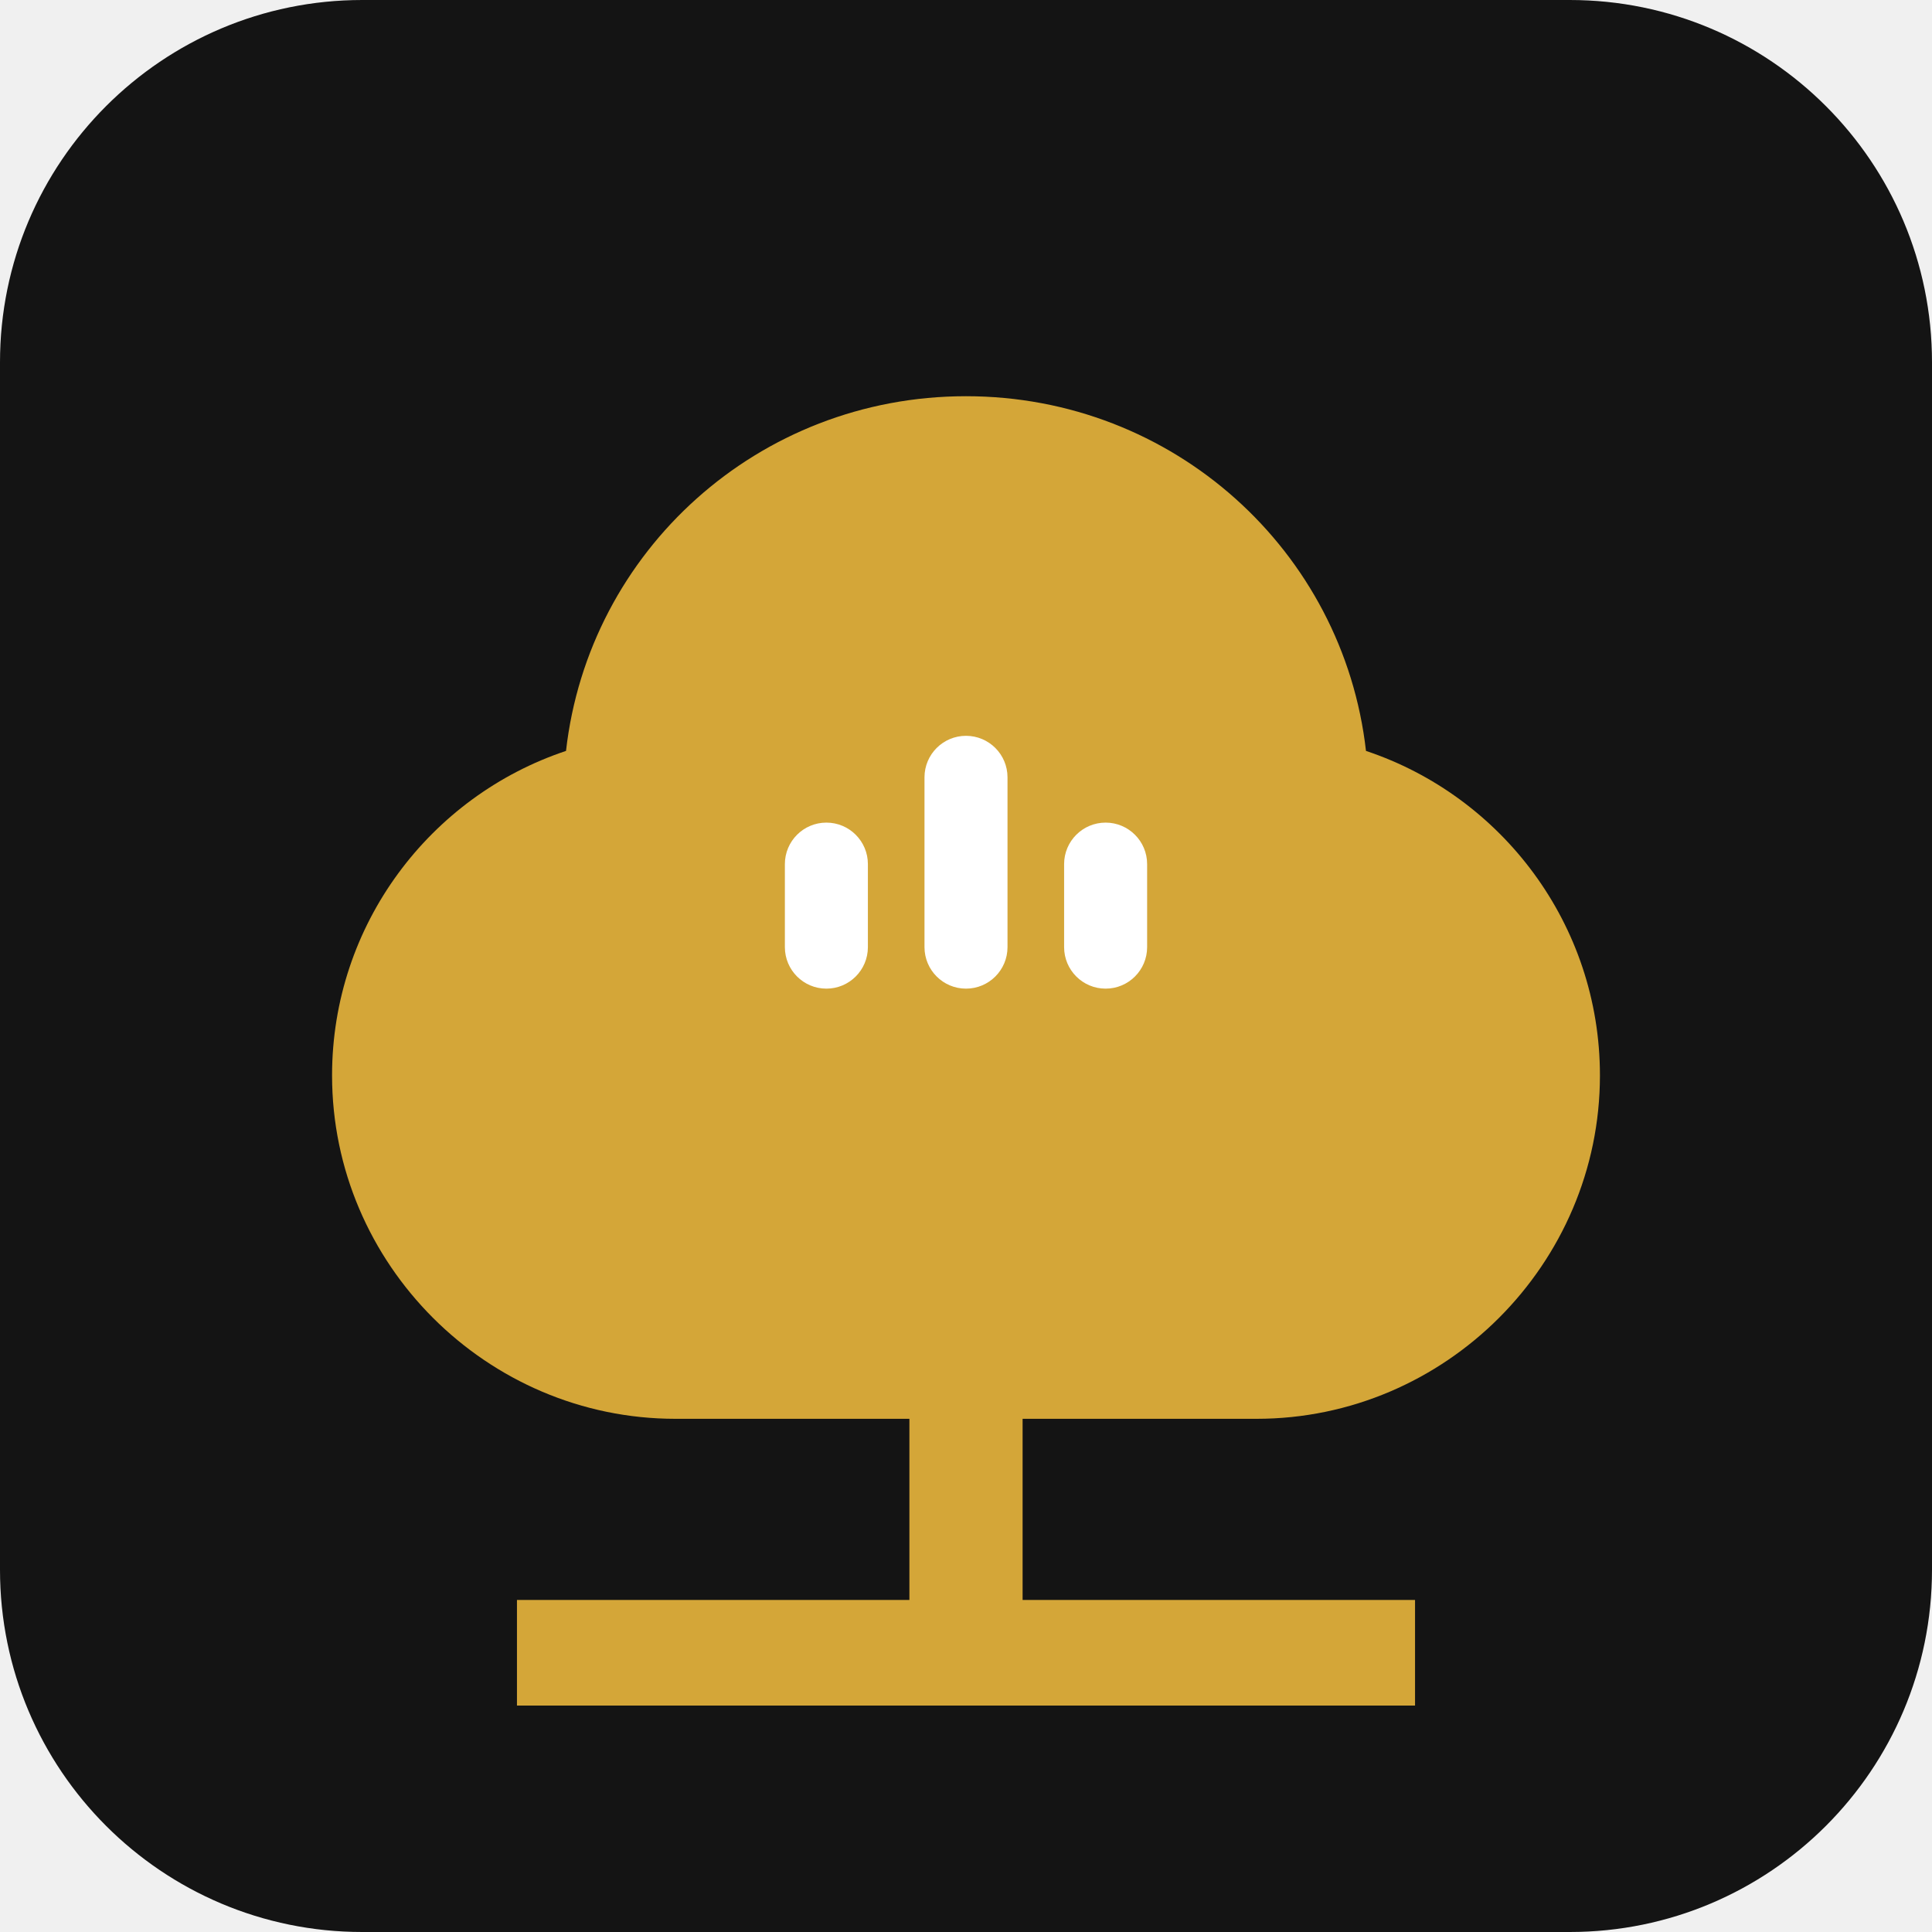
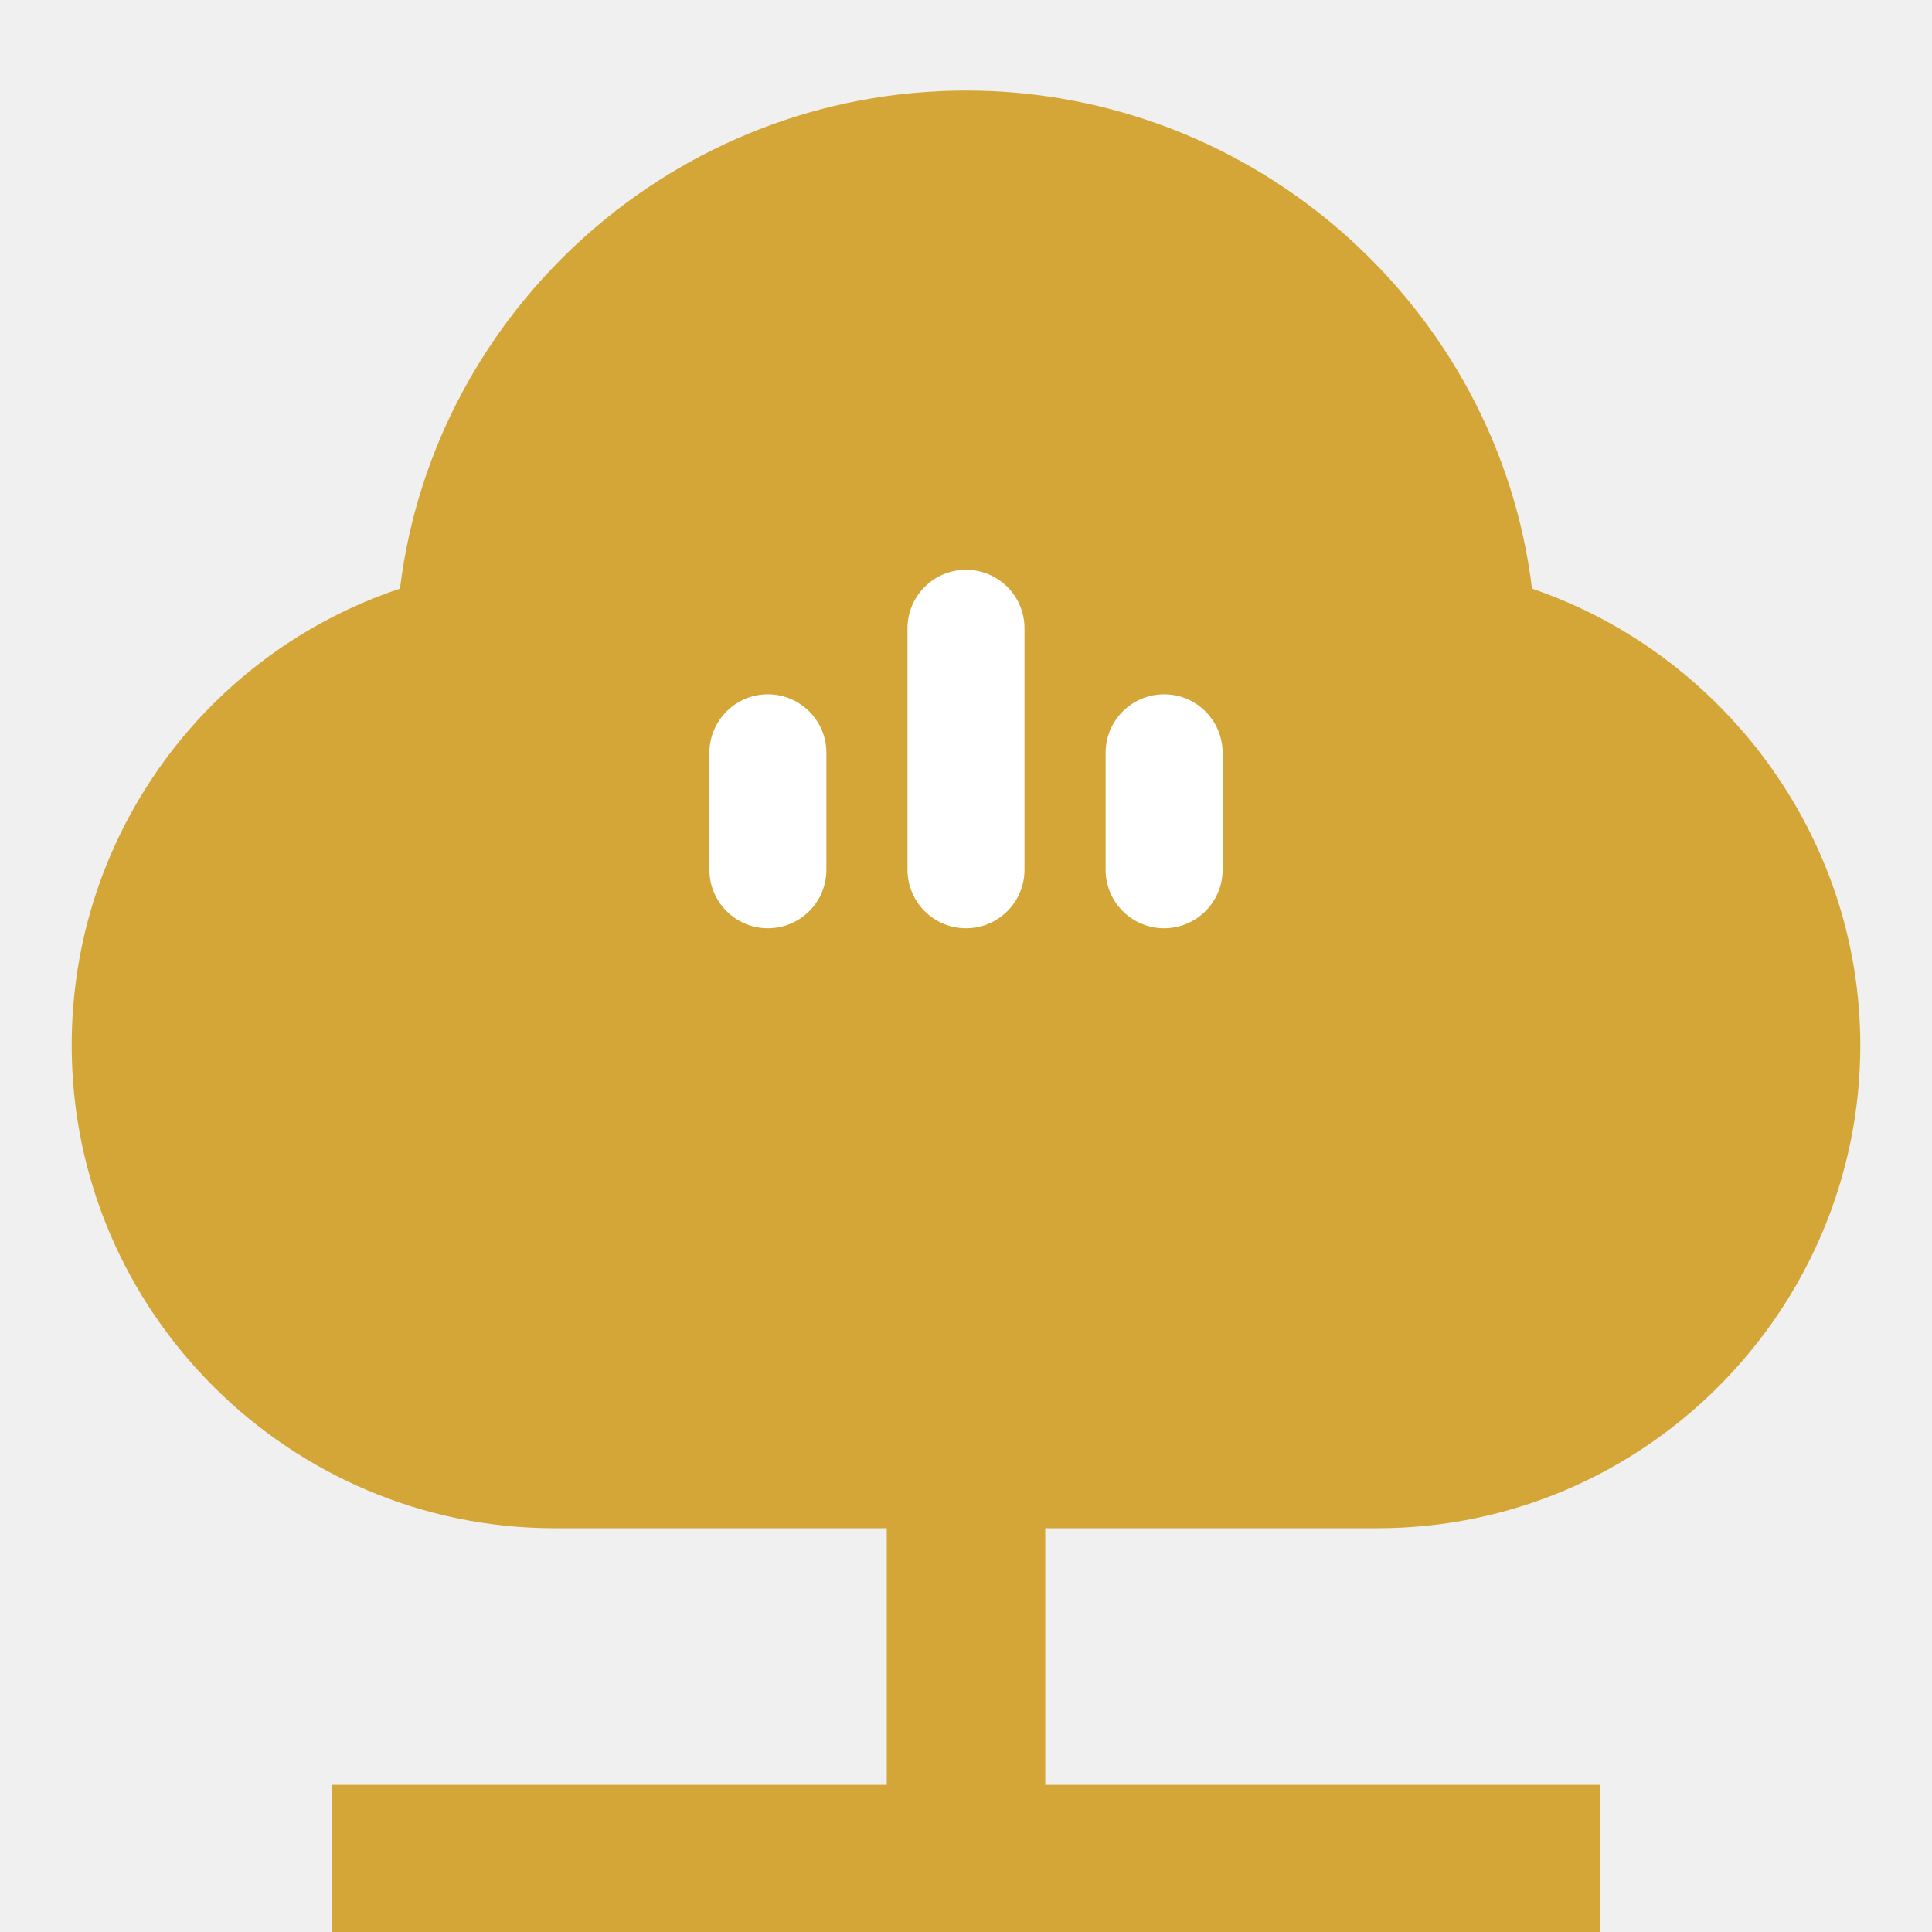
<svg xmlns="http://www.w3.org/2000/svg" viewBox="0 0 512 512" width="512" height="512">
-   <rect width="512" height="512" rx="96" fill="#141414" />
-   <path fill="#D4A638" d="M256 105c-55 0-100 41-106 94-36 12-62 46-62 86 0 50 41 91 91 91h62v48h-104v28h238v-28h-104v-48h62c50 0 91-41 91-91 0-40-26-74-62-86-6-53-51-94-106-94z" />
-   <rect x="208" y="218" width="22" height="44" rx="11" fill="#FFFFFF" />
-   <rect x="245" y="195" width="22" height="67" rx="11" fill="#FFFFFF" />
-   <rect x="282" y="218" width="22" height="44" rx="11" fill="#FFFFFF" />
+   <path fill="#D4A638" d="M256 24c-77 0-141 58-150 132-51 17-87 65-87 121 0 71 58 128 128 128h88v68H88v39h336v-39H277v-68h88c71 0 128-58 128-128 0-56-37-104-87-121-9-74-73-132-150-132z" />
+   <rect x="188" y="184" width="31" height="62" rx="15.5" fill="#FFFFFF" />
+   <rect x="240.5" y="151" width="31" height="95" rx="15.5" fill="#FFFFFF" />
+   <rect x="293" y="184" width="31" height="62" rx="15.5" fill="#FFFFFF" />
</svg>
